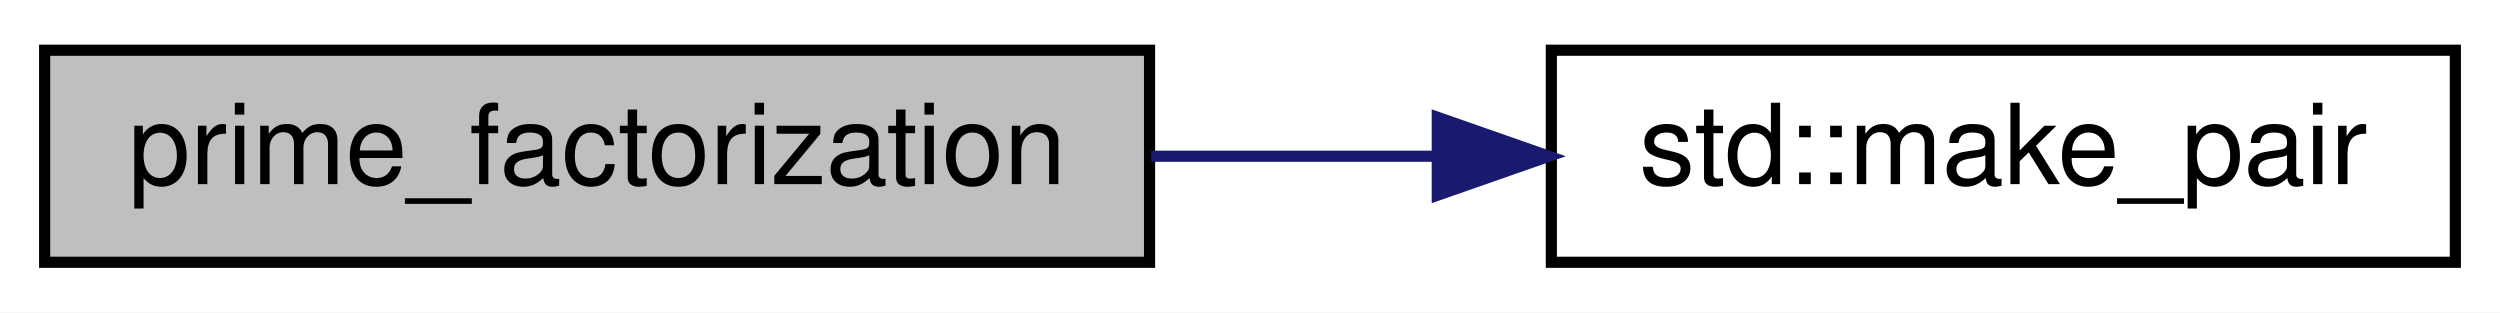
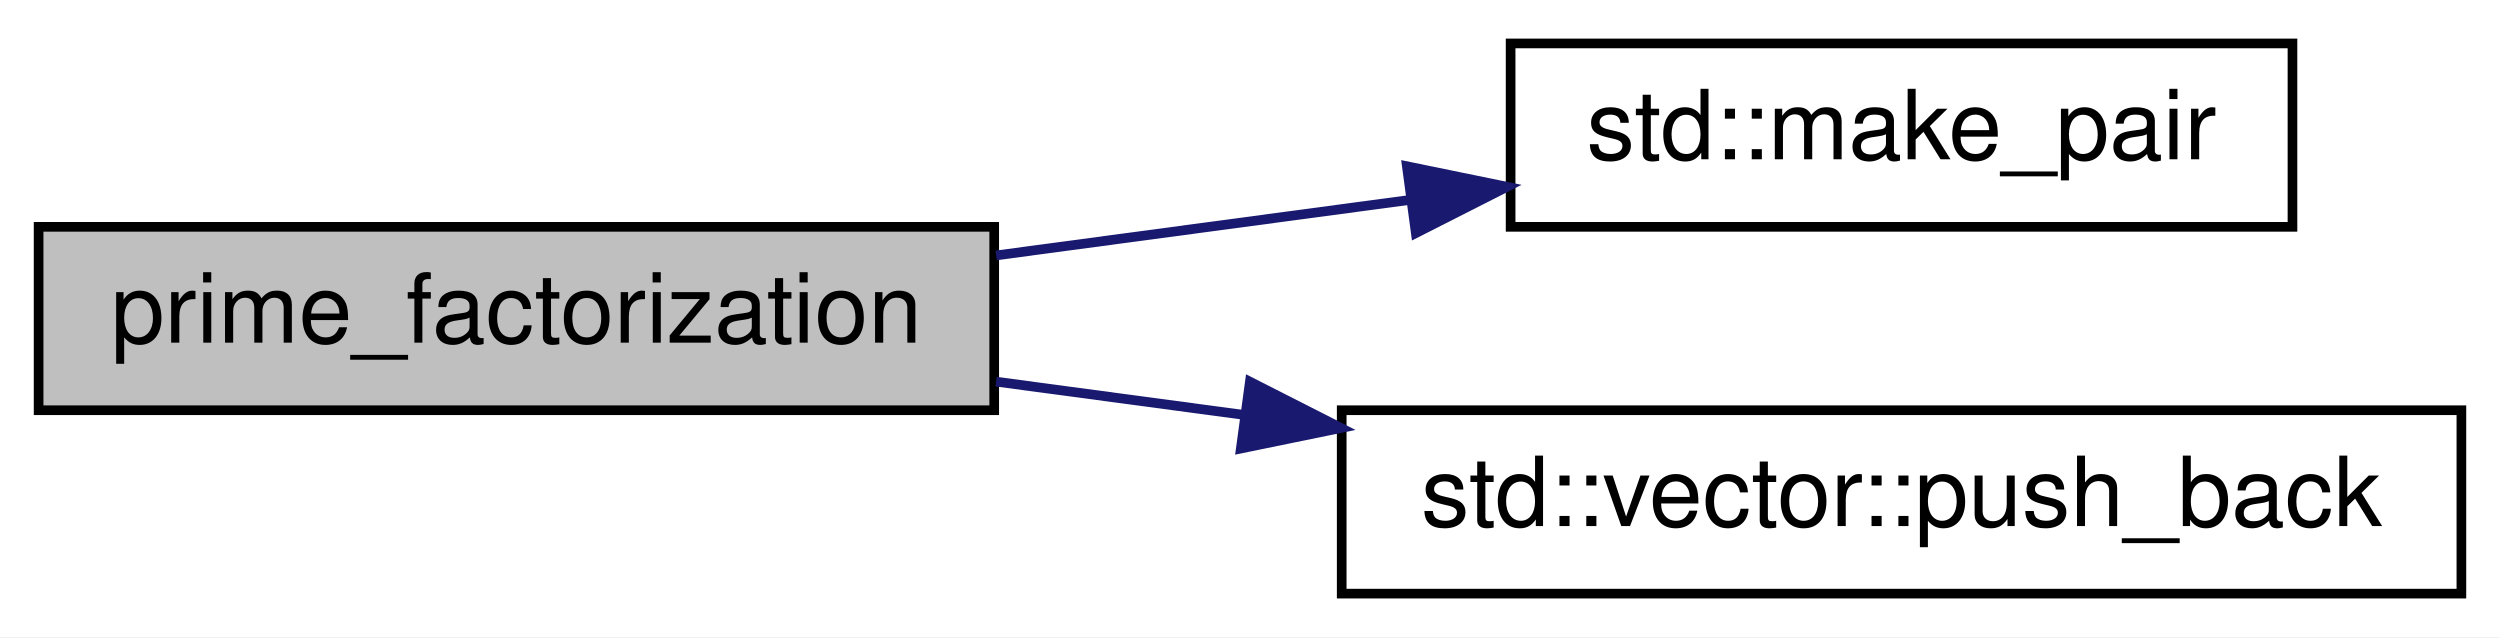
- <svg xmlns="http://www.w3.org/2000/svg" xmlns:xlink="http://www.w3.org/1999/xlink" width="224pt" height="28pt" viewBox="0.00 0.00 224.00 28.00">
-   <g id="graph0" class="graph" transform="scale(1 1) rotate(0) translate(4 24)">
-     <polygon fill="white" stroke="transparent" points="-4,4 -4,-24 220,-24 220,4 -4,4" />
+ <svg xmlns="http://www.w3.org/2000/svg" xmlns:xlink="http://www.w3.org/1999/xlink" width="259pt" height="66pt" viewBox="0.00 0.00 259.00 66.00">
+   <g id="graph0" class="graph" transform="scale(1 1) rotate(0) translate(4 62)">
+     <polygon fill="white" stroke="transparent" points="-4,4 -4,-62 255,-62 255,4 -4,4" />
    <g id="node1" class="node">
      <g id="a_node1">
        <a xlink:title=" ">
-           <polygon fill="#bfbfbf" stroke="black" points="0,-0.5 0,-19.5 99,-19.5 99,-0.5 0,-0.5" />
-           <text text-anchor="middle" x="49.5" y="-7.5" font-family="Helvetica,sans-Serif" font-size="10.00">prime_factorization</text>
+           <polygon fill="#bfbfbf" stroke="black" points="0,-19.5 0,-38.5 99,-38.5 99,-19.5 0,-19.5" />
+           <text text-anchor="middle" x="49.5" y="-26.5" font-family="Helvetica,sans-Serif" font-size="10.00">prime_factorization</text>
        </a>
      </g>
    </g>
    <g id="node2" class="node">
      <g id="a_node2">
        <a target="_blank" xlink:href="http://en.cppreference.com/w/cpp/utility/pair/make_pair.html#" xlink:title=" ">
-           <polygon fill="white" stroke="black" points="135,-0.5 135,-19.5 216,-19.5 216,-0.5 135,-0.5" />
-           <text text-anchor="middle" x="175.5" y="-7.5" font-family="Helvetica,sans-Serif" font-size="10.00">std::make_pair</text>
+           <polygon fill="white" stroke="black" points="152.5,-38.5 152.5,-57.5 233.5,-57.5 233.5,-38.5 152.5,-38.5" />
+           <text text-anchor="middle" x="193" y="-45.5" font-family="Helvetica,sans-Serif" font-size="10.00">std::make_pair</text>
        </a>
      </g>
    </g>
    <g id="edge1" class="edge">
-       <path fill="none" stroke="midnightblue" d="M99.15,-10C107.55,-10 116.28,-10 124.7,-10" />
-       <polygon fill="midnightblue" stroke="midnightblue" points="124.78,-13.5 134.78,-10 124.78,-6.5 124.78,-13.5" />
+       <path fill="none" stroke="midnightblue" d="M99.2,-35.54C113.09,-37.4 128.25,-39.44 142.21,-41.31" />
+       <polygon fill="midnightblue" stroke="midnightblue" points="141.75,-44.78 152.13,-42.65 142.68,-37.85 141.75,-44.78" />
+     </g>
+     <g id="node3" class="node">
+       <g id="a_node3">
+         <a target="_blank" xlink:href="http://en.cppreference.com/w/cpp/container/vector/push_back.html#" xlink:title=" ">
+           <polygon fill="white" stroke="black" points="135,-0.5 135,-19.5 251,-19.5 251,-0.5 135,-0.5" />
+           <text text-anchor="middle" x="193" y="-7.5" font-family="Helvetica,sans-Serif" font-size="10.00">std::vector::push_back</text>
+         </a>
+       </g>
+     </g>
+     <g id="edge2" class="edge">
+       <path fill="none" stroke="midnightblue" d="M99.2,-22.46C107.47,-21.35 116.19,-20.18 124.84,-19.02" />
+       <polygon fill="midnightblue" stroke="midnightblue" points="125.49,-22.46 134.93,-17.66 124.55,-15.53 125.49,-22.46" />
    </g>
  </g>
</svg>
